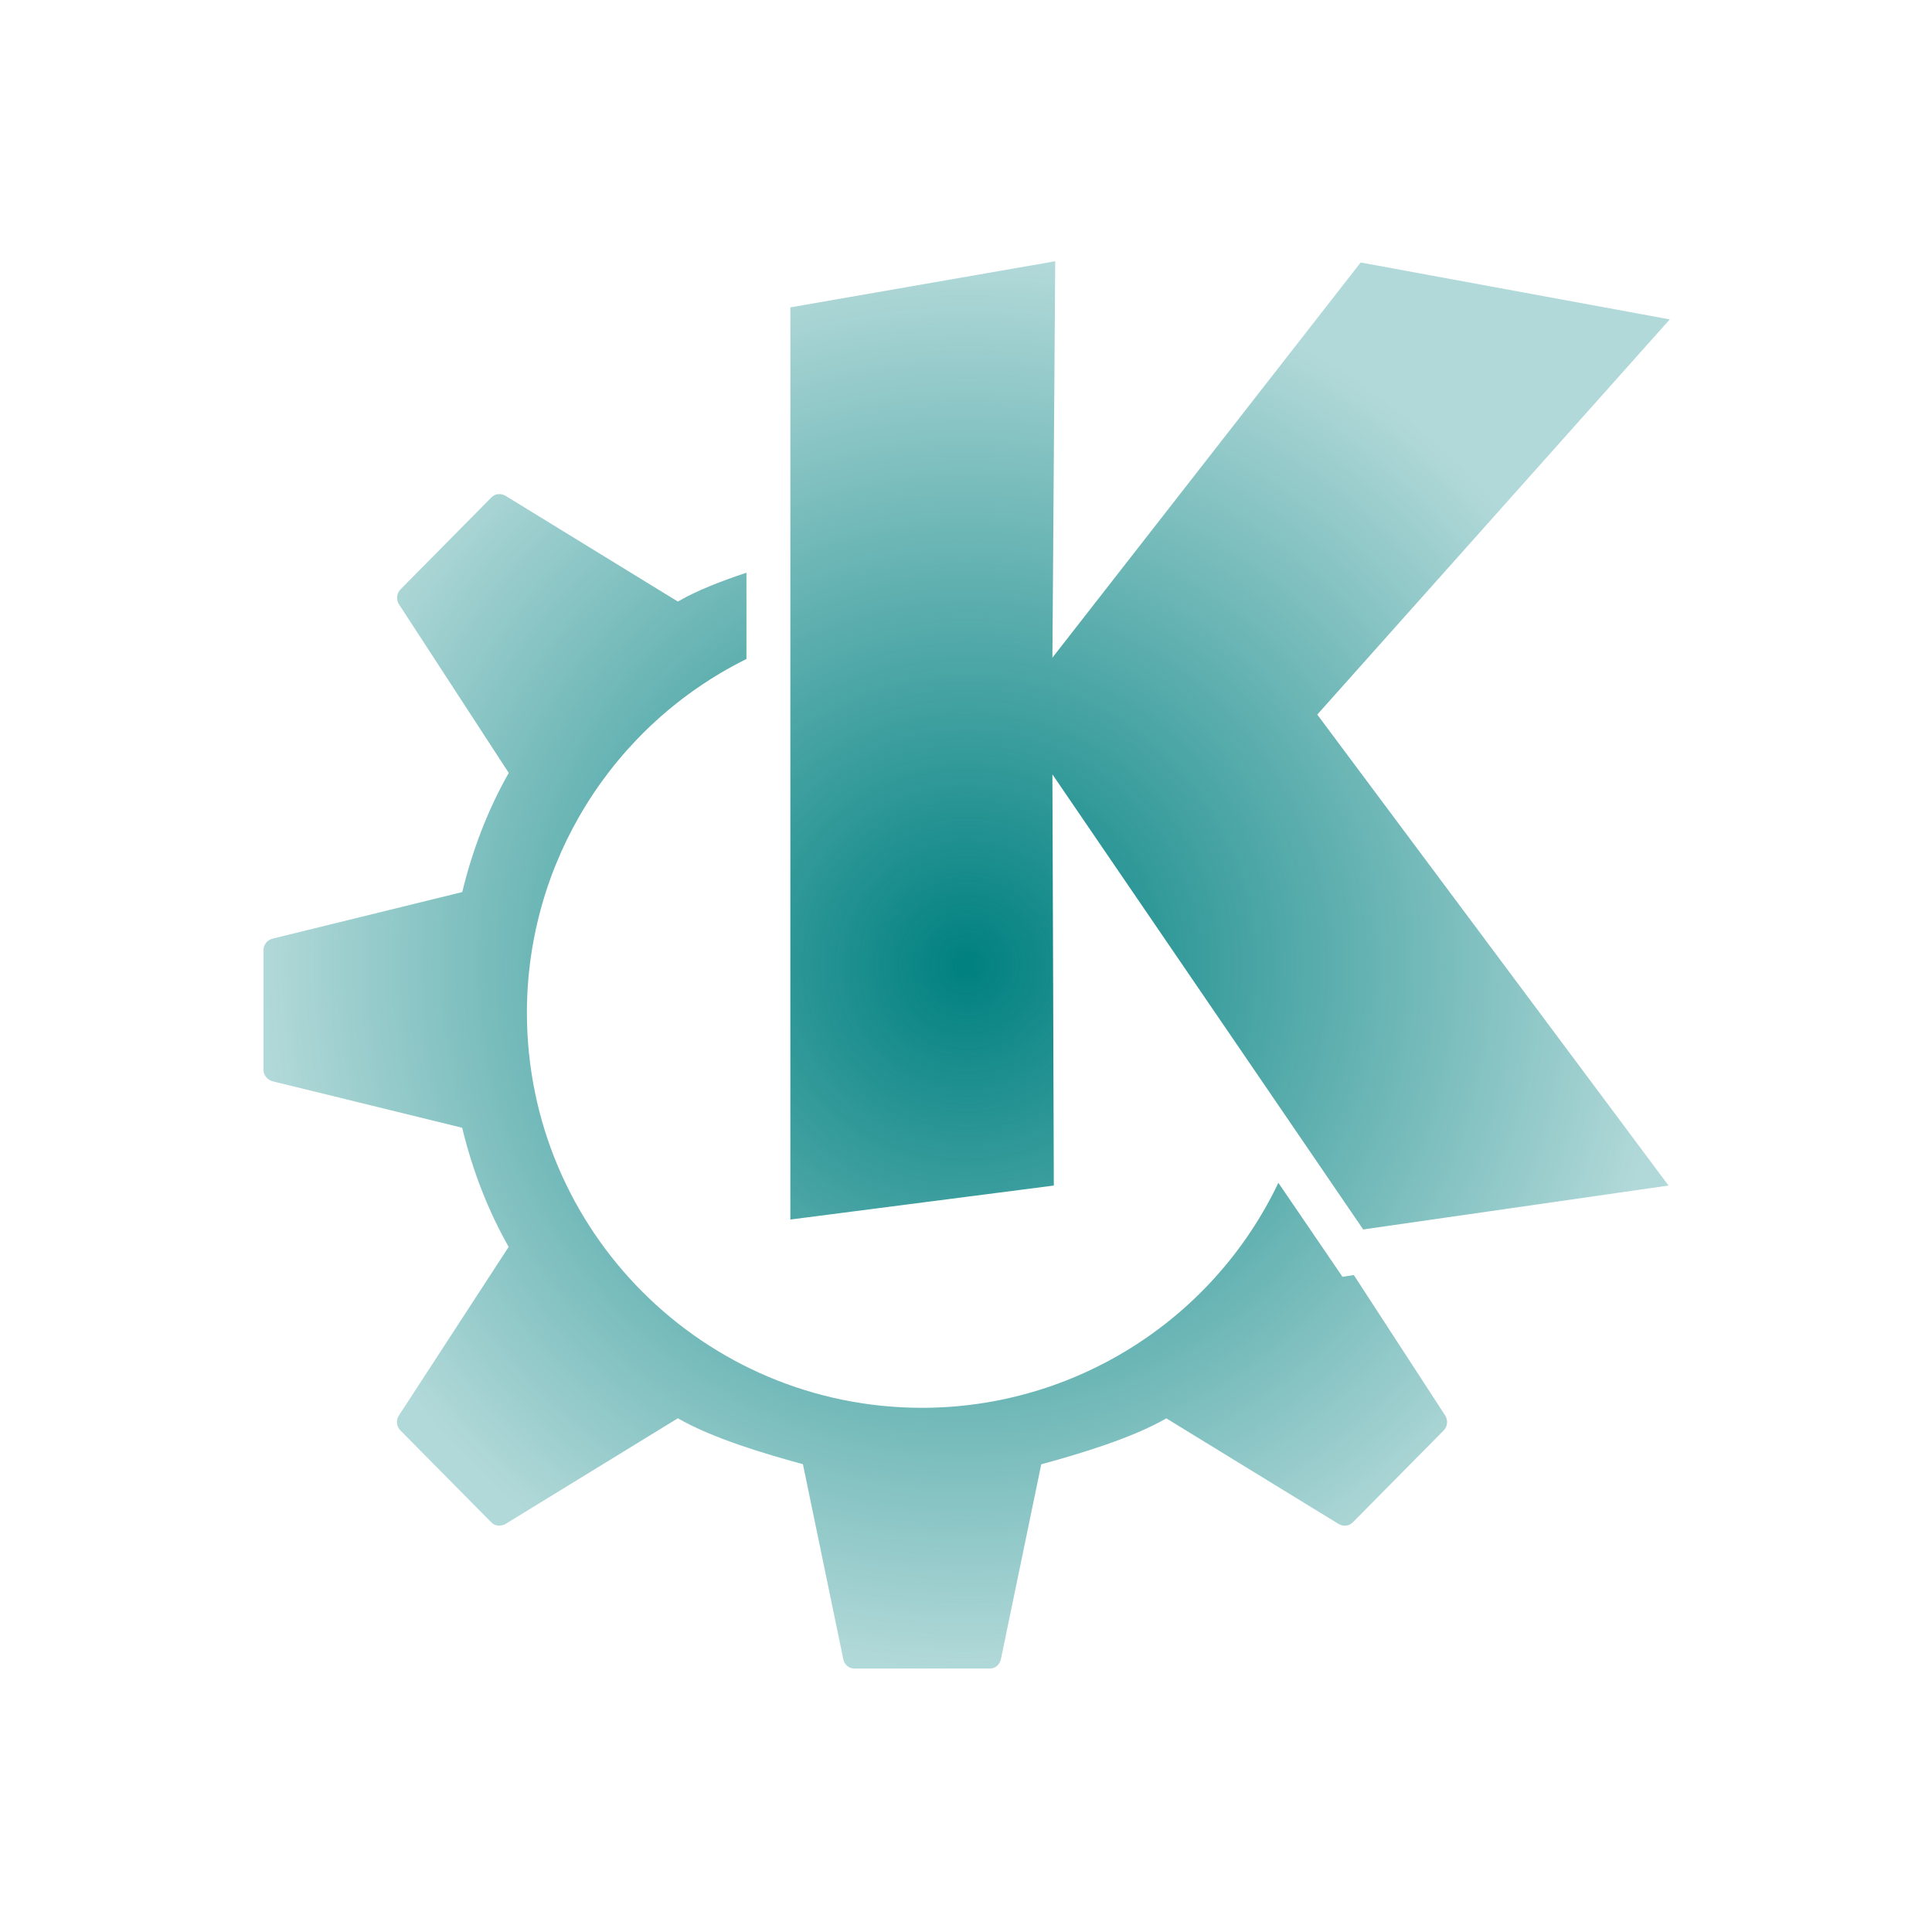
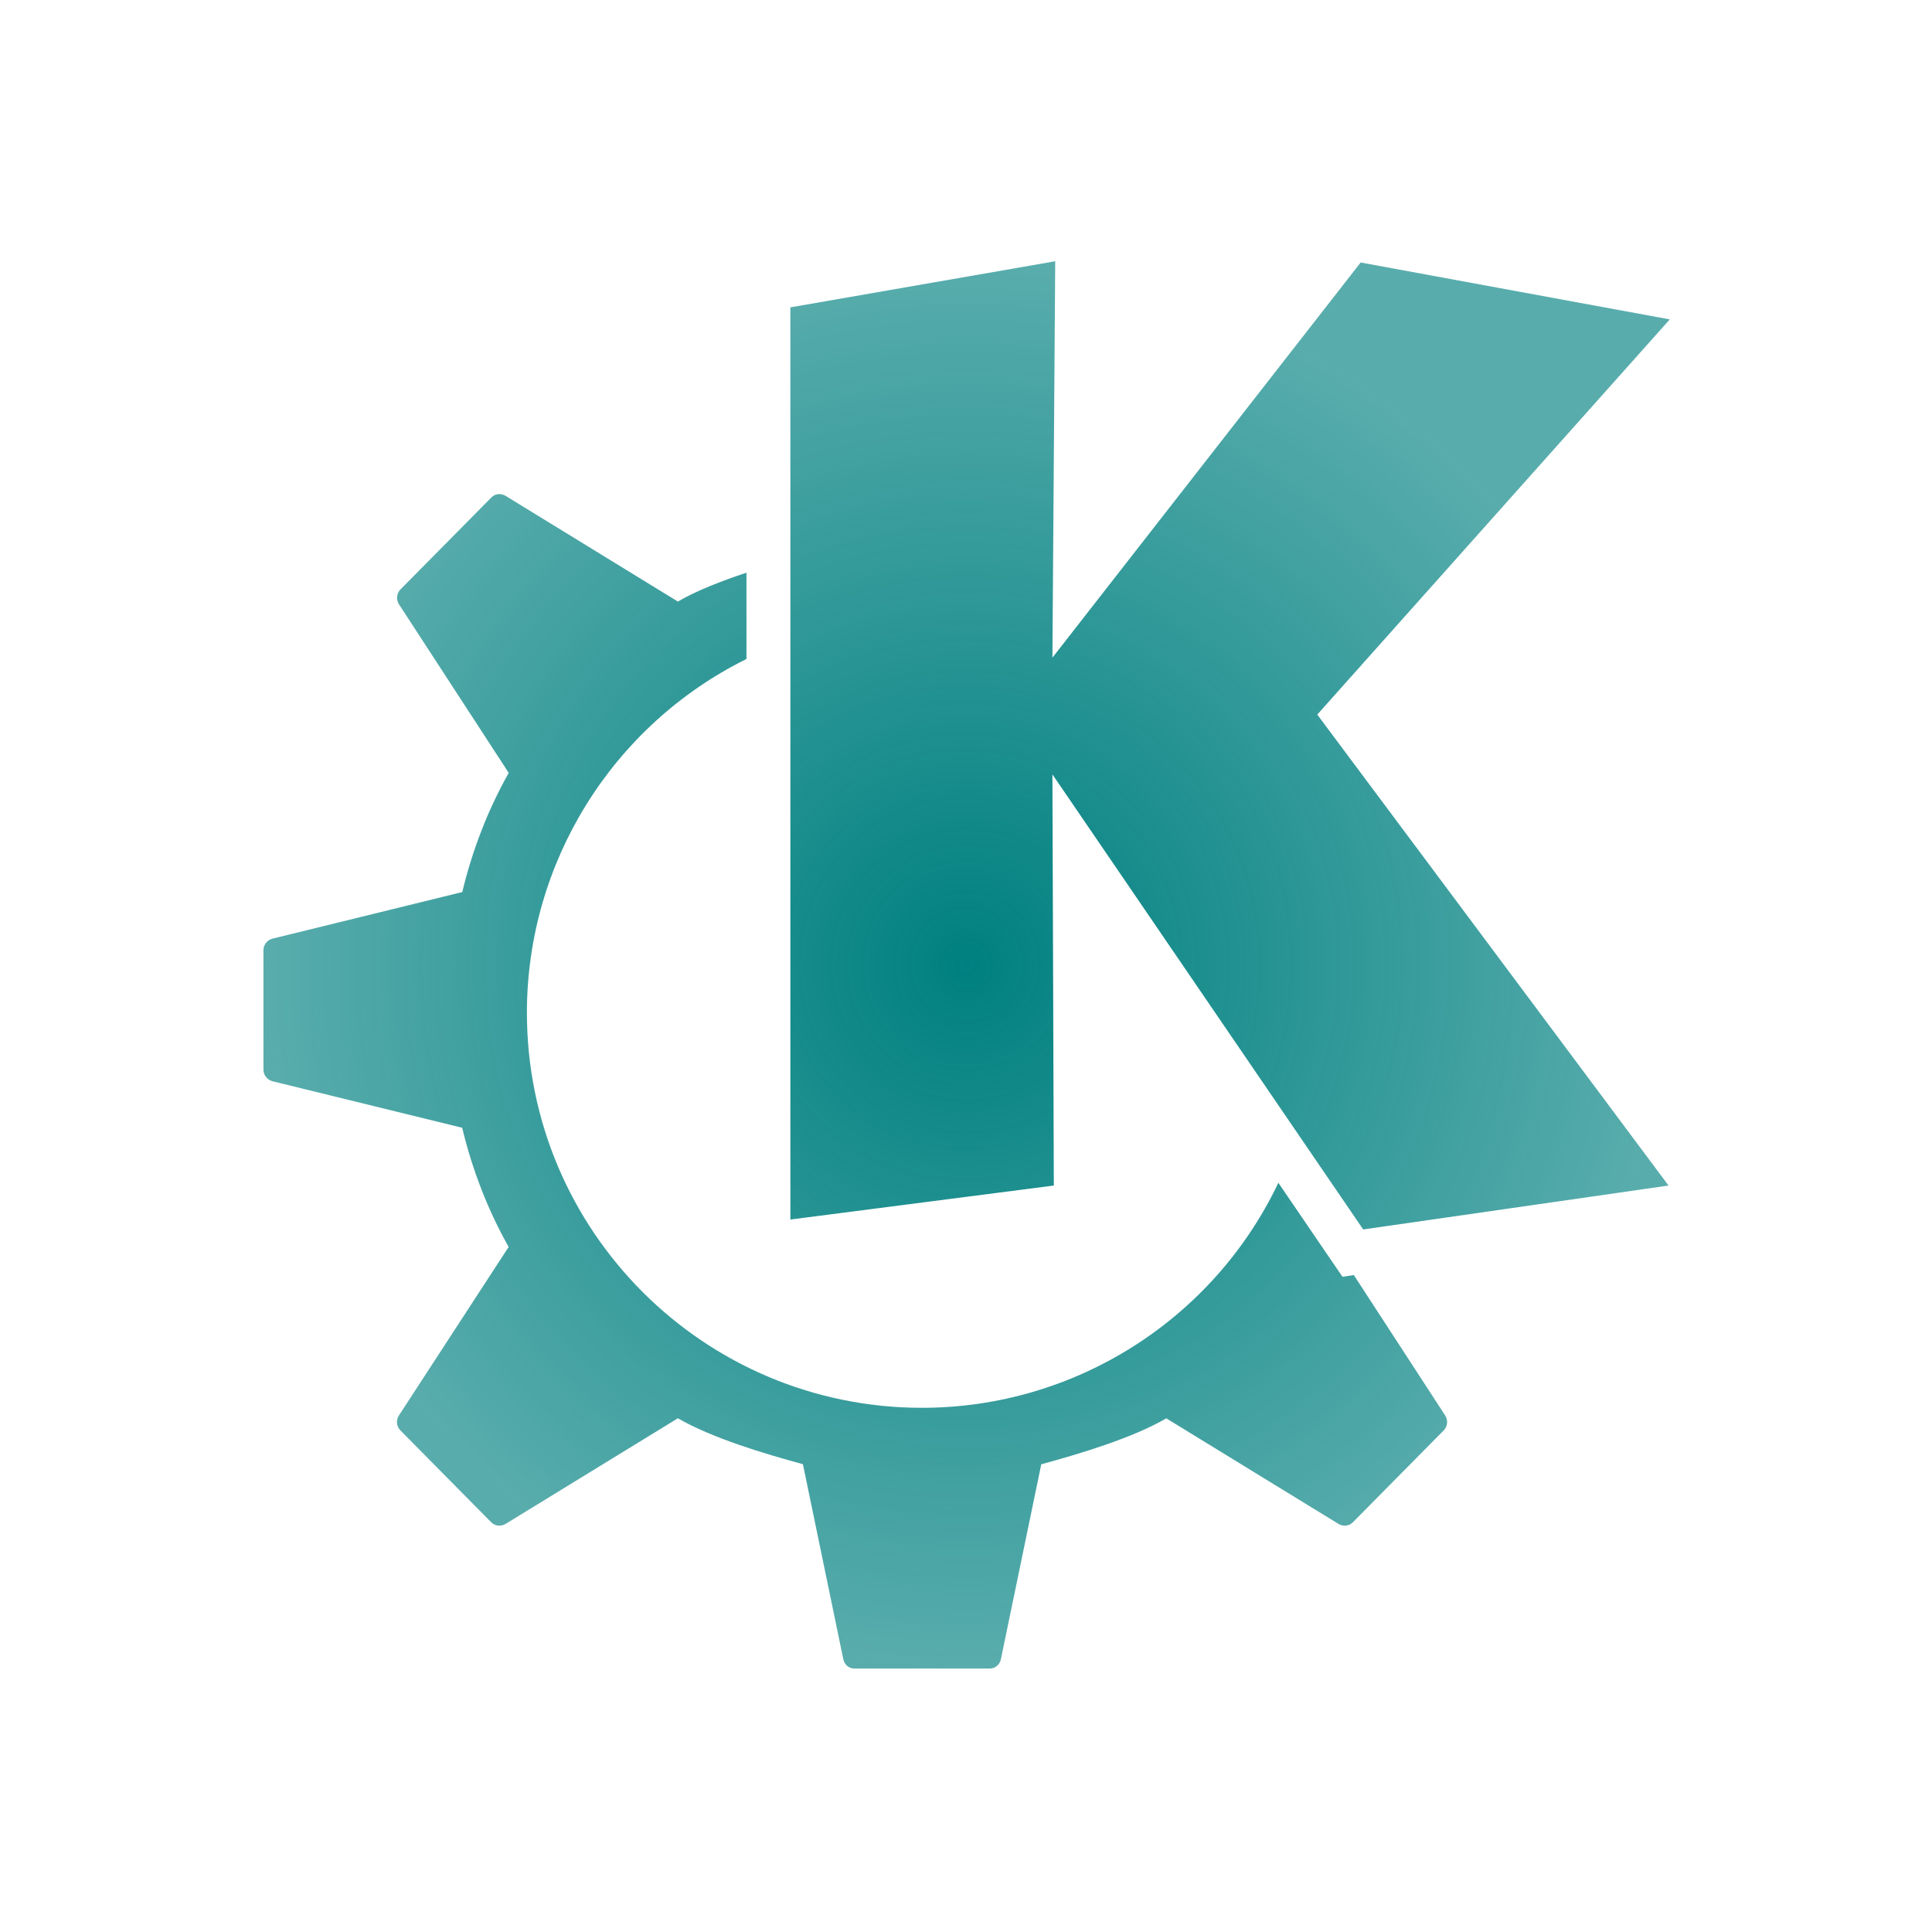
- <svg xmlns="http://www.w3.org/2000/svg" xmlns:xlink="http://www.w3.org/1999/xlink" width="22" height="22" version="1.1" id="svg12">
+ <svg xmlns="http://www.w3.org/2000/svg" xmlns:xlink="http://www.w3.org/1999/xlink" id="svg12" version="1.1" height="22" width="22">
  <defs id="defs7386">
-     <linearGradient id="linearGradient842">
-       <stop style="stop-color:#008080;stop-opacity:1;" offset="0" id="stop838" />
-       <stop style="stop-color:#008080;stop-opacity:0.302" offset="1" id="stop840" />
+     <linearGradient id="linearGradient850">
+       <stop style="stop-color:#008080;stop-opacity:1;" offset="0" id="stop846" />
+       <stop style="stop-color:#008080;stop-opacity:0.651" offset="1" id="stop848" />
    </linearGradient>
-     <linearGradient id="linearGradient824">
-       <stop style="stop-color:#008080;stop-opacity:1;" offset="0" id="stop820" />
-       <stop style="stop-color:#008080;stop-opacity:0.306" offset="1" id="stop822" />
-     </linearGradient>
-     <style id="current-color-scheme" type="text/css">
+     <style type="text/css" id="current-color-scheme">
   .ColorScheme-Text { color:#d3dae3; } .ColorScheme-Highlight { color:#5294e2; } .ColorScheme-ButtonBackground { color:#d3dae3; }
  </style>
-     <radialGradient xlink:href="#linearGradient824" id="radialGradient860" cx="16.001" cy="15.5" fx="16.001" fy="15.5" r="10.001" gradientTransform="matrix(1,0,0,1.049897,0,-0.7734069)" gradientUnits="userSpaceOnUse" />
-     <radialGradient xlink:href="#linearGradient842" id="radialGradient862" cx="11.007" cy="10.987" fx="11.007" fy="10.987" r="8.007" gradientTransform="matrix(1,0,0,1.000732,0,-0.00804037)" gradientUnits="userSpaceOnUse" />
+     <radialGradient gradientUnits="userSpaceOnUse" gradientTransform="matrix(1,0,0,1.049897,0,-0.7734069)" r="10.001" fy="15.5" fx="16.001" cy="15.5" cx="16.001" id="radialGradient860" xlink:href="#linearGradient850" />
+     <radialGradient gradientUnits="userSpaceOnUse" gradientTransform="matrix(1,0,0,1.000732,0,-0.00804037)" r="8.007" fy="10.987" fx="11.007" cy="10.987" cx="11.007" id="radialGradient862" xlink:href="#linearGradient850" />
  </defs>
  <g id="22-22-start-here-kde">
-     <rect id="rect849" width="22" height="22" x="0" y="0" style="opacity:0.001;vector-effect:none;fill:#000000;fill-opacity:1;stroke:none;stroke-width:2.716;stroke-linecap:round;stroke-linejoin:round;stroke-miterlimit:4;stroke-dasharray:none;stroke-dashoffset:0;stroke-opacity:1" />
+     <rect style="opacity:0.001;vector-effect:none;fill:#000000;fill-opacity:1;stroke:none;stroke-width:2.716;stroke-linecap:round;stroke-linejoin:round;stroke-miterlimit:4;stroke-dasharray:none;stroke-dashoffset:0;stroke-opacity:1" y="0" x="0" height="22" width="22" id="rect849" />
    <g id="g4500">
-       <path id="path10" class="ColorScheme-Text" d="M 12.016,2.975 9,3.5 V 13.887 L 12,13.5 11.984,8.818 15.523,14 19,13.5 15,8.137 l 4.014,-4.5 -3.52,-0.648 -3.51,4.5 z M 5.674,5.627 c -0.029,0.002 -0.056,0.015 -0.078,0.037 l -1.035,1.047 c -0.045,0.045 -0.052,0.116 -0.018,0.17 l 1.25,1.92 C 5.557,9.219 5.379,9.678 5.264,10.158 L 3.105,10.688 C 3.046,10.702 3,10.756 3,10.818 V 11.5 12.182 c 0,0.062 0.046,0.116 0.105,0.131 l 2.158,0.529 c 0.115,0.48 0.293,0.939 0.529,1.357 l -1.25,1.92 c -0.035,0.054 -0.027,0.125 0.018,0.17 l 1.035,1.047 c 0.044,0.044 0.111,0.048 0.164,0.016 L 7.719,16.15 c 0.384,0.224 0.986,0.404 1.424,0.523 l 0.459,2.217 C 9.614,18.955 9.665,19 9.729,19 H 10.5 11.271 c 0.063,0 0.114,-0.045 0.127,-0.109 l 0.459,-2.217 c 0.438,-0.119 1.04,-0.3 1.424,-0.523 l 1.959,1.201 c 0.053,0.032 0.12,0.028 0.164,-0.016 l 1.035,-1.047 c 0.045,-0.045 0.052,-0.116 0.018,-0.17 l -1.041,-1.6 -0.129,0.02 -0.73,-1.07 c -0.746,1.564 -2.324,2.561 -4.057,2.562 -2.485,0 -4.5,-2.015 -4.5,-4.5 C 6.001,9.823 6.97,8.263 8.5,7.504 V 6.521 C 8.215,6.617 7.934,6.724 7.719,6.85 L 5.76,5.648 c -0.026,-0.016 -0.057,-0.024 -0.086,-0.021 z" style="fill:url(#radialGradient862);fill-opacity:1" />
+       <path style="fill:url(#radialGradient862);fill-opacity:1.0" d="M 12.016,2.975 9,3.5 V 13.887 L 12,13.5 11.984,8.818 15.523,14 19,13.5 15,8.137 l 4.014,-4.5 -3.52,-0.648 -3.51,4.5 z M 5.674,5.627 c -0.029,0.002 -0.056,0.015 -0.078,0.037 l -1.035,1.047 c -0.045,0.045 -0.052,0.116 -0.018,0.17 l 1.25,1.92 C 5.557,9.219 5.379,9.678 5.264,10.158 L 3.105,10.688 C 3.046,10.702 3,10.756 3,10.818 V 11.5 12.182 c 0,0.062 0.046,0.116 0.105,0.131 l 2.158,0.529 c 0.115,0.48 0.293,0.939 0.529,1.357 l -1.25,1.92 c -0.035,0.054 -0.027,0.125 0.018,0.17 l 1.035,1.047 c 0.044,0.044 0.111,0.048 0.164,0.016 L 7.719,16.15 c 0.384,0.224 0.986,0.404 1.424,0.523 l 0.459,2.217 C 9.614,18.955 9.665,19 9.729,19 H 10.5 11.271 c 0.063,0 0.114,-0.045 0.127,-0.109 l 0.459,-2.217 c 0.438,-0.119 1.04,-0.3 1.424,-0.523 l 1.959,1.201 c 0.053,0.032 0.12,0.028 0.164,-0.016 l 1.035,-1.047 c 0.045,-0.045 0.052,-0.116 0.018,-0.17 l -1.041,-1.6 -0.129,0.02 -0.73,-1.07 c -0.746,1.564 -2.324,2.561 -4.057,2.562 -2.485,0 -4.5,-2.015 -4.5,-4.5 C 6.001,9.823 6.97,8.263 8.5,7.504 V 6.521 C 8.215,6.617 7.934,6.724 7.719,6.85 L 5.76,5.648 c -0.026,-0.016 -0.057,-0.024 -0.086,-0.021 z" class="ColorScheme-Text" id="path10" />
    </g>
  </g>
  <g id="start-here-kde">
-     <rect id="rect860" width="32" height="32" x="-37" y="-3" style="opacity:0.001;vector-effect:none;fill:#000000;fill-opacity:1;stroke:none;stroke-width:3.228;stroke-linecap:round;stroke-linejoin:round;stroke-miterlimit:4;stroke-dasharray:none;stroke-dashoffset:0;stroke-opacity:1" />
-     <g id="g4502" transform="translate(-37,-3)">
-       <path id="path10-7" class="ColorScheme-Text" d="M 18,5 14,5.605 V 20.074 L 18,19 V 13.41 L 22,20 26,18.5 21,12.5 26.002,6.002 22.121,5 18,11.559 Z M 9.855,8.924 c -0.095,0 -0.189,0.037 -0.262,0.109 L 8.021,10.605 c -0.145,0.145 -0.11,0.352 0,0.525 l 1.627,2.555 c -0.121,0.25 -0.225,0.508 -0.312,0.771 -0.004,0.011 -0.01,0.022 -0.014,0.033 l -2.951,0.656 C 6.171,15.191 6,15.312 6,15.518 V 16.5 17.482 c 0,0.205 0.171,0.327 0.371,0.371 l 2.951,0.656 c 0.006,0.019 0.017,0.037 0.023,0.057 0.085,0.256 0.186,0.507 0.303,0.75 l -1.627,2.553 c -0.11,0.173 -0.145,0.38 0,0.525 L 9.594,23.967 c 0.145,0.145 0.378,0.145 0.523,0 l 2.551,-1.625 c 0.251,0.122 0.509,0.228 0.773,0.316 0.017,0.006 0.033,0.016 0.051,0.021 l 0.654,2.949 c 0,0.205 0.166,0.371 0.371,0.371 h 2.221 c 0.205,0 0.327,-0.171 0.371,-0.371 l 0.654,-3.039 c 0.301,-0.113 0.592,-0.248 0.873,-0.404 l 2.49,1.781 c 0.145,0.145 0.378,0.145 0.523,0 l 1.572,-1.572 c 0.145,-0.145 0.11,-0.352 0,-0.525 l -0.947,-1.438 -0.1,0.037 c -0.225,0.085 -0.479,-0.003 -0.604,-0.209 L 20.576,18.619 C 19.746,20.604 17.786,22 15.5,22 12.462,22 10,19.538 10,16.5 c 0,-2.331 1.453,-4.318 3.5,-5.119 v -1.096 l -0.008,0.035 c -0.022,0.007 -0.042,0.02 -0.064,0.027 -0.261,0.087 -0.516,0.19 -0.764,0.309 L 10.117,9.033 C 10.045,8.961 9.95,8.924 9.855,8.924 Z" style="fill:url(#radialGradient860);fill-opacity:1" />
+     <rect style="opacity:0.001;vector-effect:none;fill:#000000;fill-opacity:1;stroke:none;stroke-width:3.228;stroke-linecap:round;stroke-linejoin:round;stroke-miterlimit:4;stroke-dasharray:none;stroke-dashoffset:0;stroke-opacity:1" y="-3" x="-37" height="32" width="32" id="rect860" />
+     <g transform="translate(-37,-3)" id="g4502">
+       <path style="fill:url(#radialGradient860);fill-opacity:1" d="M 18,5 14,5.605 V 20.074 L 18,19 V 13.41 L 22,20 26,18.5 21,12.5 26.002,6.002 22.121,5 18,11.559 Z M 9.855,8.924 c -0.095,0 -0.189,0.037 -0.262,0.109 L 8.021,10.605 c -0.145,0.145 -0.11,0.352 0,0.525 l 1.627,2.555 c -0.121,0.25 -0.225,0.508 -0.312,0.771 -0.004,0.011 -0.01,0.022 -0.014,0.033 l -2.951,0.656 C 6.171,15.191 6,15.312 6,15.518 V 16.5 17.482 c 0,0.205 0.171,0.327 0.371,0.371 l 2.951,0.656 c 0.006,0.019 0.017,0.037 0.023,0.057 0.085,0.256 0.186,0.507 0.303,0.75 l -1.627,2.553 c -0.11,0.173 -0.145,0.38 0,0.525 L 9.594,23.967 c 0.145,0.145 0.378,0.145 0.523,0 l 2.551,-1.625 c 0.251,0.122 0.509,0.228 0.773,0.316 0.017,0.006 0.033,0.016 0.051,0.021 l 0.654,2.949 c 0,0.205 0.166,0.371 0.371,0.371 h 2.221 c 0.205,0 0.327,-0.171 0.371,-0.371 l 0.654,-3.039 c 0.301,-0.113 0.592,-0.248 0.873,-0.404 l 2.49,1.781 c 0.145,0.145 0.378,0.145 0.523,0 l 1.572,-1.572 c 0.145,-0.145 0.11,-0.352 0,-0.525 l -0.947,-1.438 -0.1,0.037 c -0.225,0.085 -0.479,-0.003 -0.604,-0.209 L 20.576,18.619 C 19.746,20.604 17.786,22 15.5,22 12.462,22 10,19.538 10,16.5 c 0,-2.331 1.453,-4.318 3.5,-5.119 v -1.096 l -0.008,0.035 c -0.022,0.007 -0.042,0.02 -0.064,0.027 -0.261,0.087 -0.516,0.19 -0.764,0.309 L 10.117,9.033 C 10.045,8.961 9.95,8.924 9.855,8.924 Z" class="ColorScheme-Text" id="path10-7" />
    </g>
  </g>
</svg>
